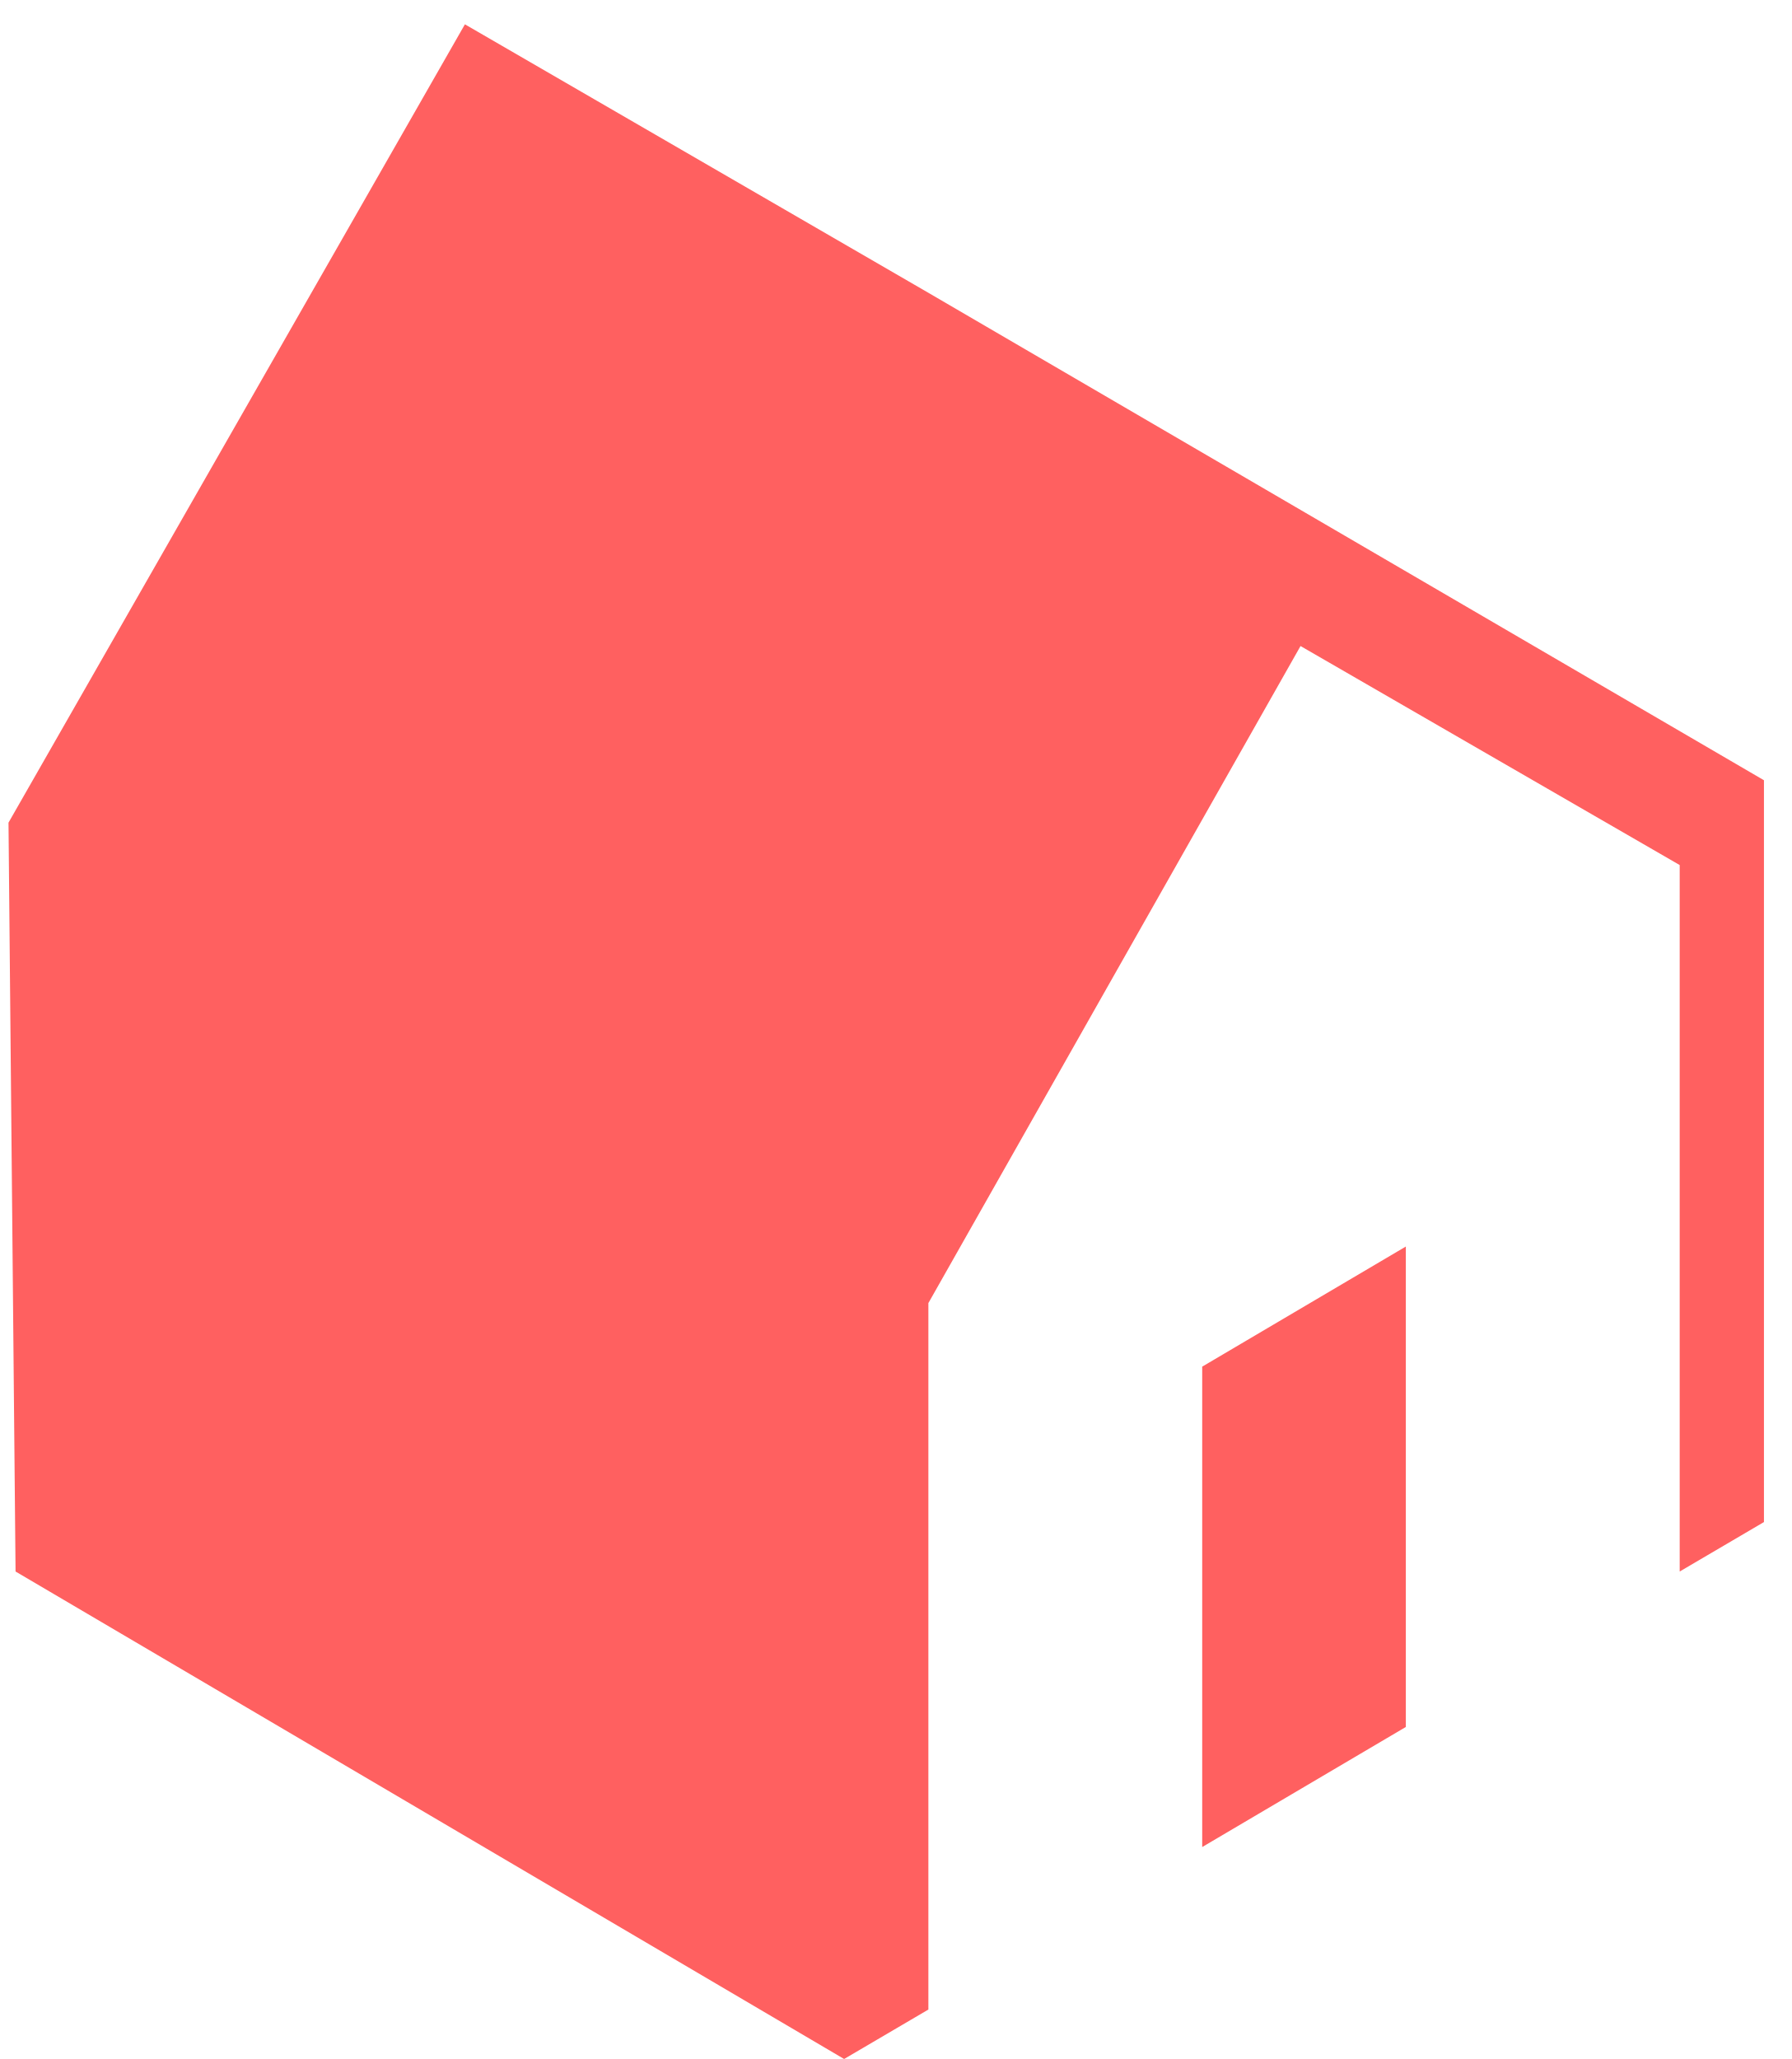
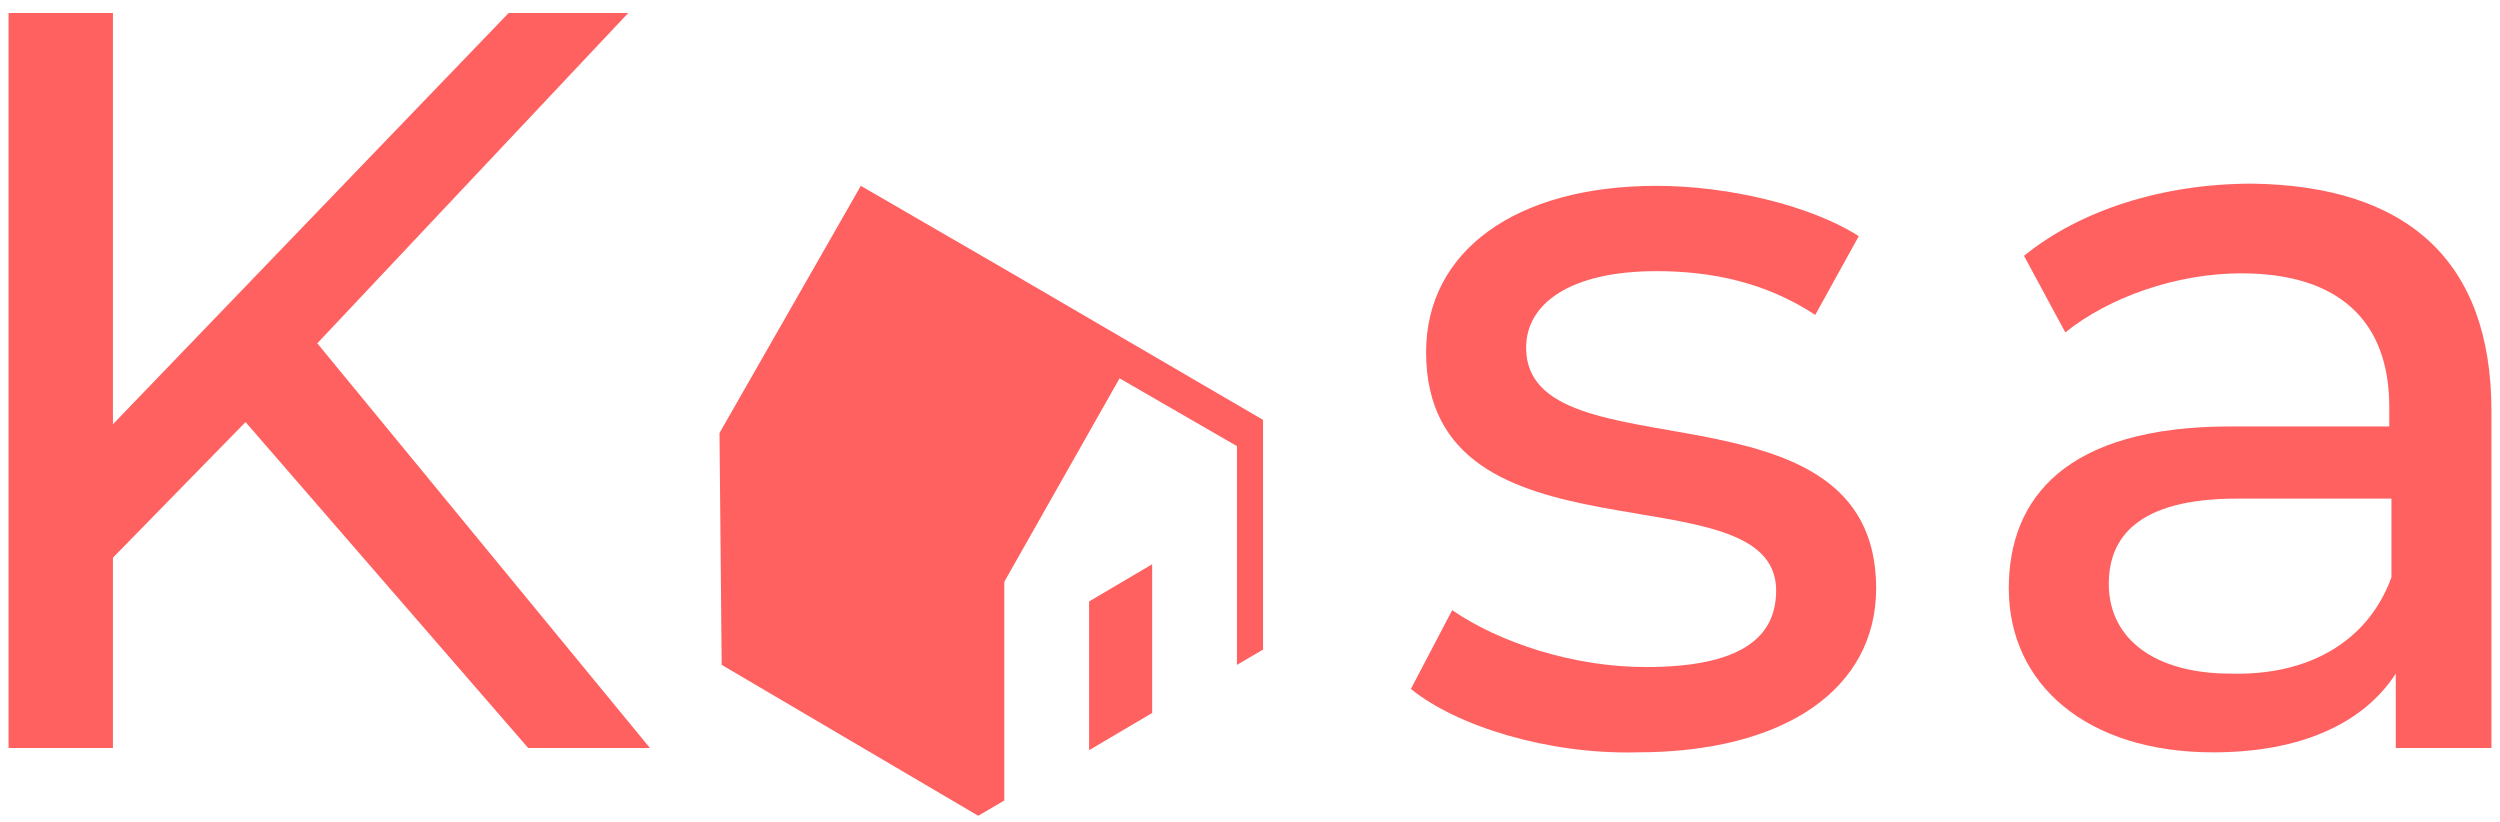
- <svg xmlns="http://www.w3.org/2000/svg" width="47" height="54" viewBox="0 0 47 54" fill="none">
-   <path d="M31.532 35.842V48.441L36.873 45.292V32.692L31.532 35.842Z" fill="#FF6060" />
-   <path d="M46.266 20.463L24.35 7.679L12.194 0.638L0.223 21.575L0.408 41.215L22.14 54L24.35 52.703V34.175L34.111 16.943L44.056 22.687V41.215L46.266 39.918V20.463Z" fill="#FF6060" />
+ <svg xmlns="http://www.w3.org/2000/svg" width="146" height="48" viewBox="0 0 146 48" fill="none">
+   <path d="M14.34 24.649L6.595 32.569V43.682H0.5V0.761H6.595V24.776L29.703 0.761H36.687L18.53 20.05L37.956 43.682H30.846L14.34 24.649Z" fill="#FF6060" />
+   <path d="M82.396 40.233L84.808 35.634C87.602 37.55 91.918 38.956 96.109 38.956C101.568 38.956 103.727 37.295 103.727 34.485C103.727 27.203 83.284 33.463 83.284 20.561C83.284 14.685 88.49 10.853 96.743 10.853C100.933 10.853 105.758 12.002 108.552 13.791L106.012 18.389C103.092 16.473 99.918 15.835 96.743 15.835C91.665 15.835 89.125 17.751 89.125 20.305C89.125 27.97 109.567 21.711 109.567 34.357C109.567 40.233 104.235 43.937 95.601 43.937C90.395 44.065 85.062 42.404 82.396 40.233Z" fill="#FF6060" />
+   <path d="M145.5 24.01V43.682H139.913V39.339C138.009 42.277 134.327 43.937 129.248 43.937C121.884 43.937 117.313 39.977 117.313 34.357C117.313 29.119 120.614 24.904 130.264 24.904H139.533V23.754C139.533 18.773 136.612 15.962 130.899 15.962C127.089 15.962 123.153 17.367 120.614 19.411L118.202 14.94C121.503 12.258 126.328 10.725 131.533 10.725C140.548 10.853 145.5 15.196 145.5 24.01ZM139.66 33.718V29.119H130.645C124.804 29.119 123.153 31.419 123.153 34.101C123.153 37.295 125.82 39.339 130.264 39.339C134.708 39.467 138.263 37.55 139.66 33.718Z" fill="#FF6060" />
+   <path d="M63.604 35.123V43.81L67.286 41.638V32.952L63.604 35.123Z" fill="#FF6060" />
+   <path d="M73.762 24.521L58.652 15.707L50.272 10.853L42.019 25.287L42.146 38.828L57.129 47.642L58.652 46.748V33.974L65.382 22.094L72.238 26.054V38.828L73.762 37.934V24.521Z" fill="#FF6060" />
</svg>
